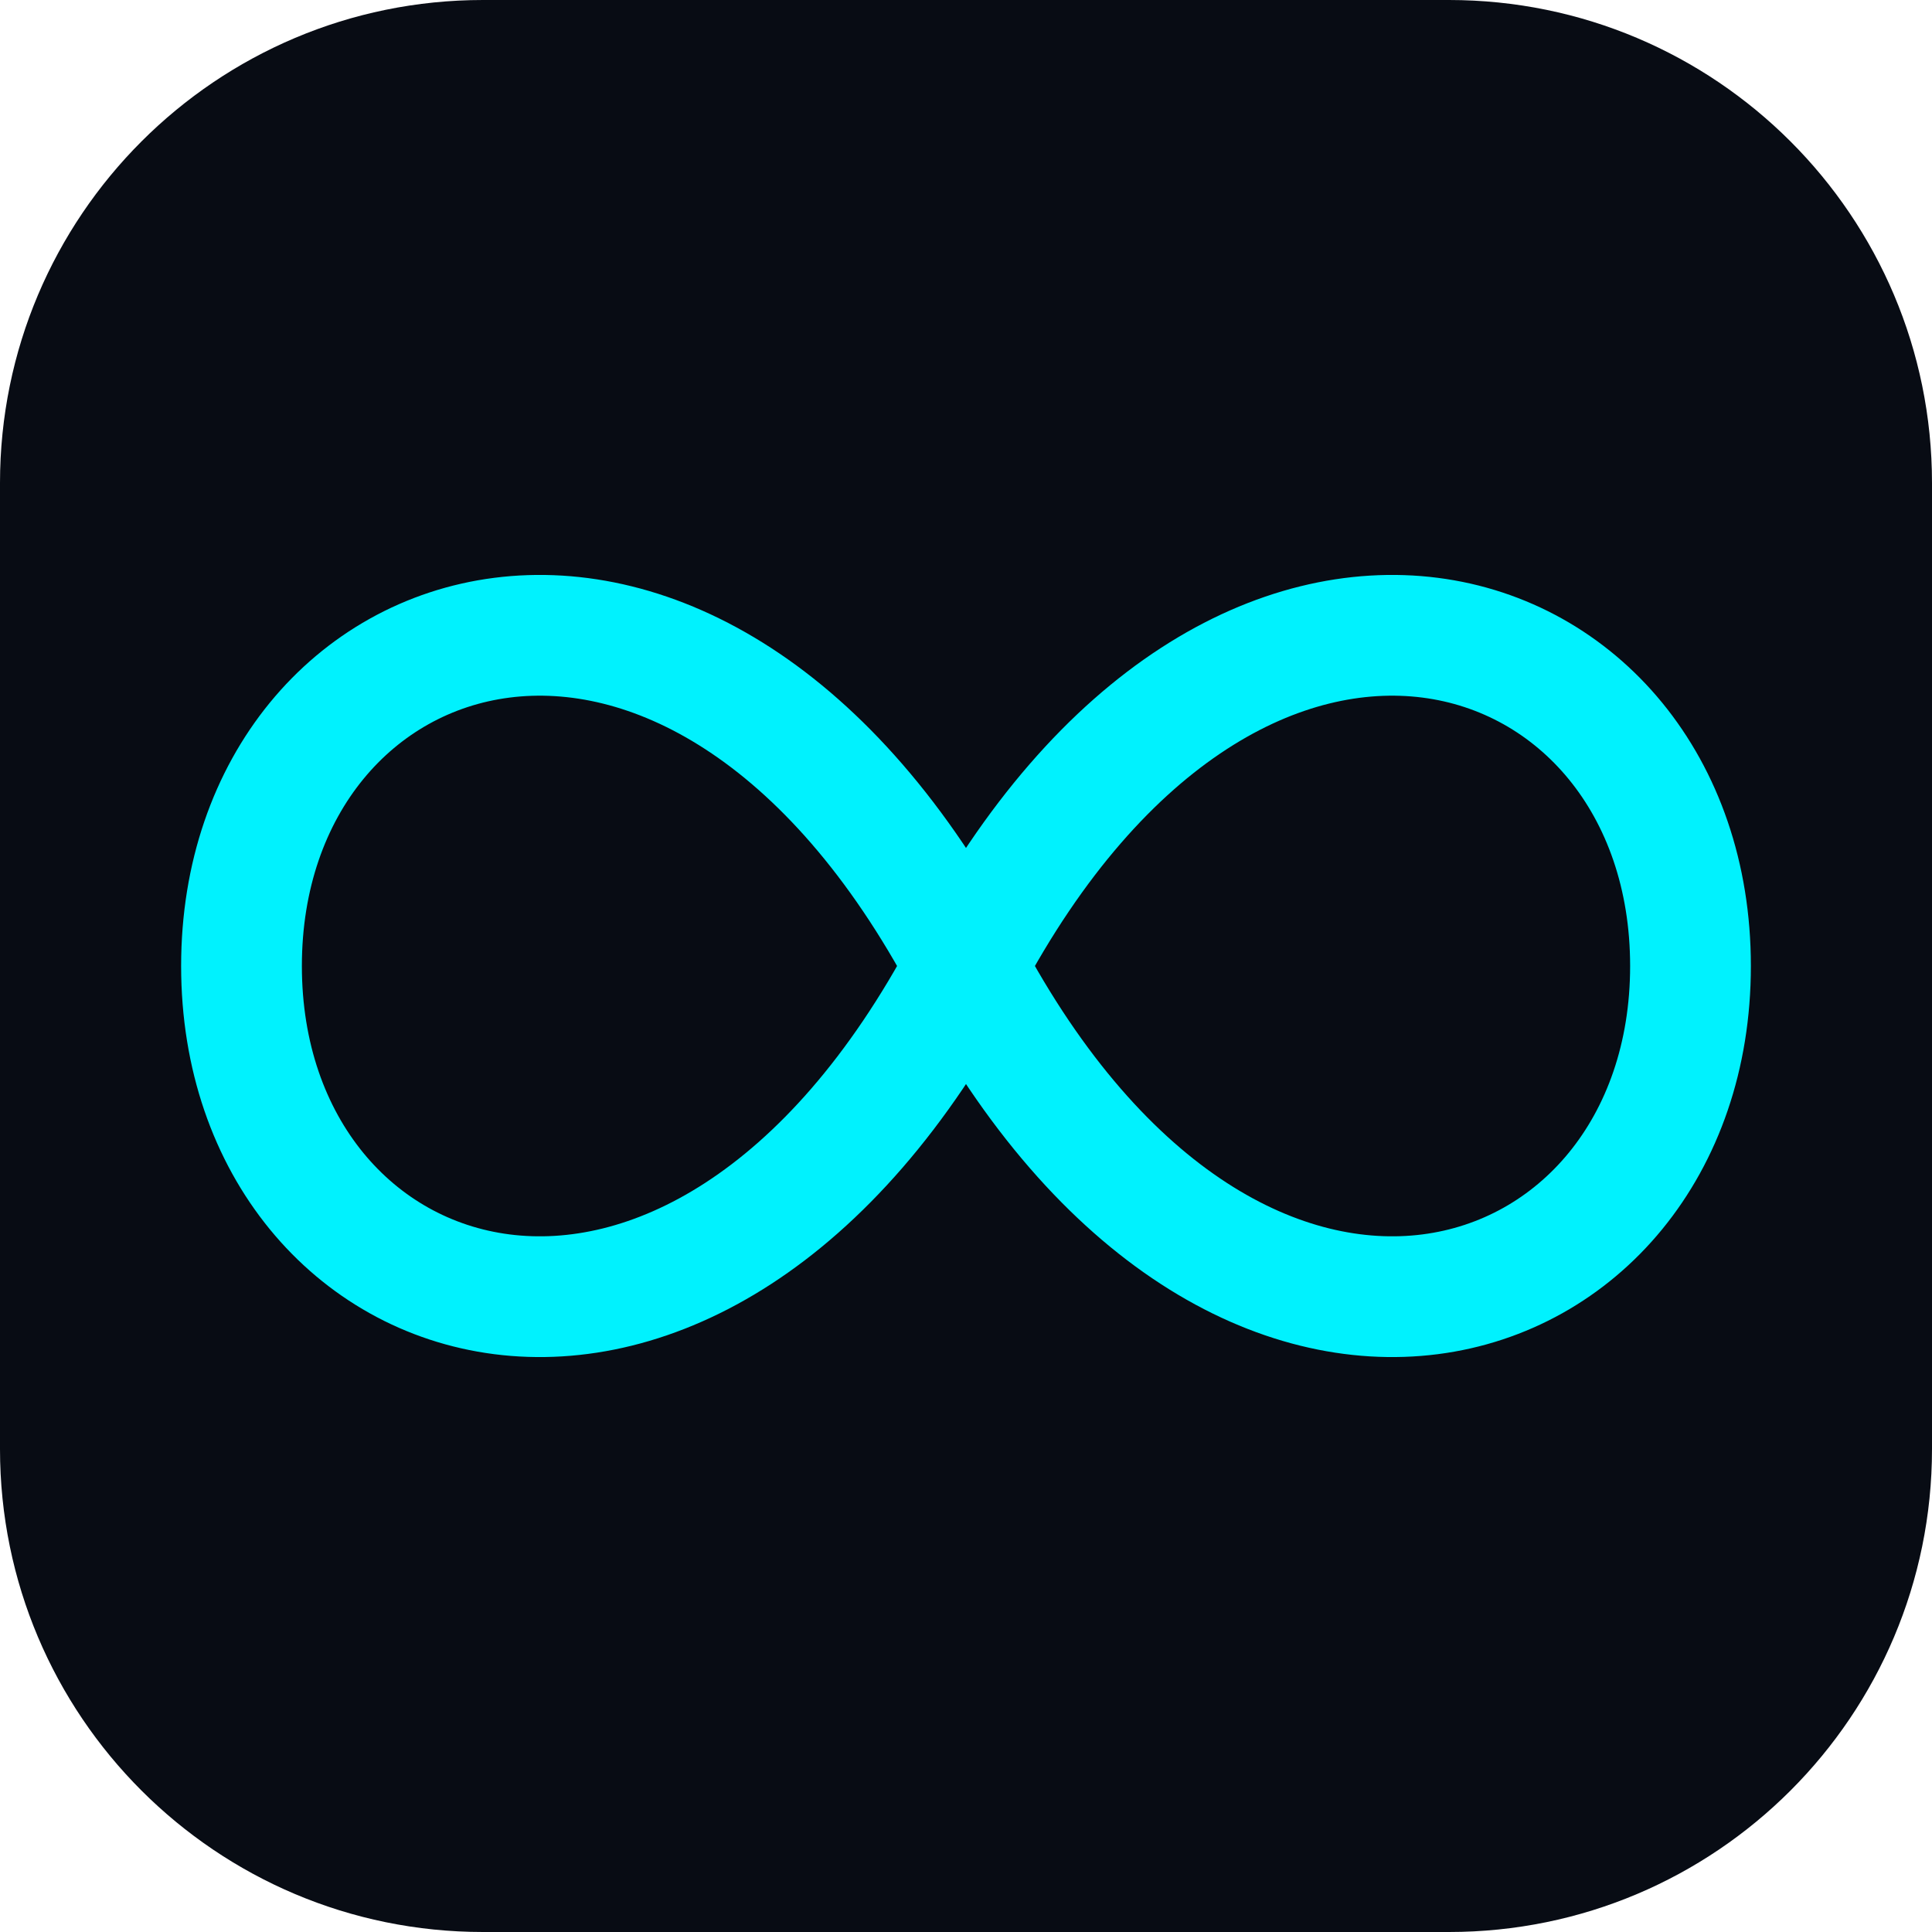
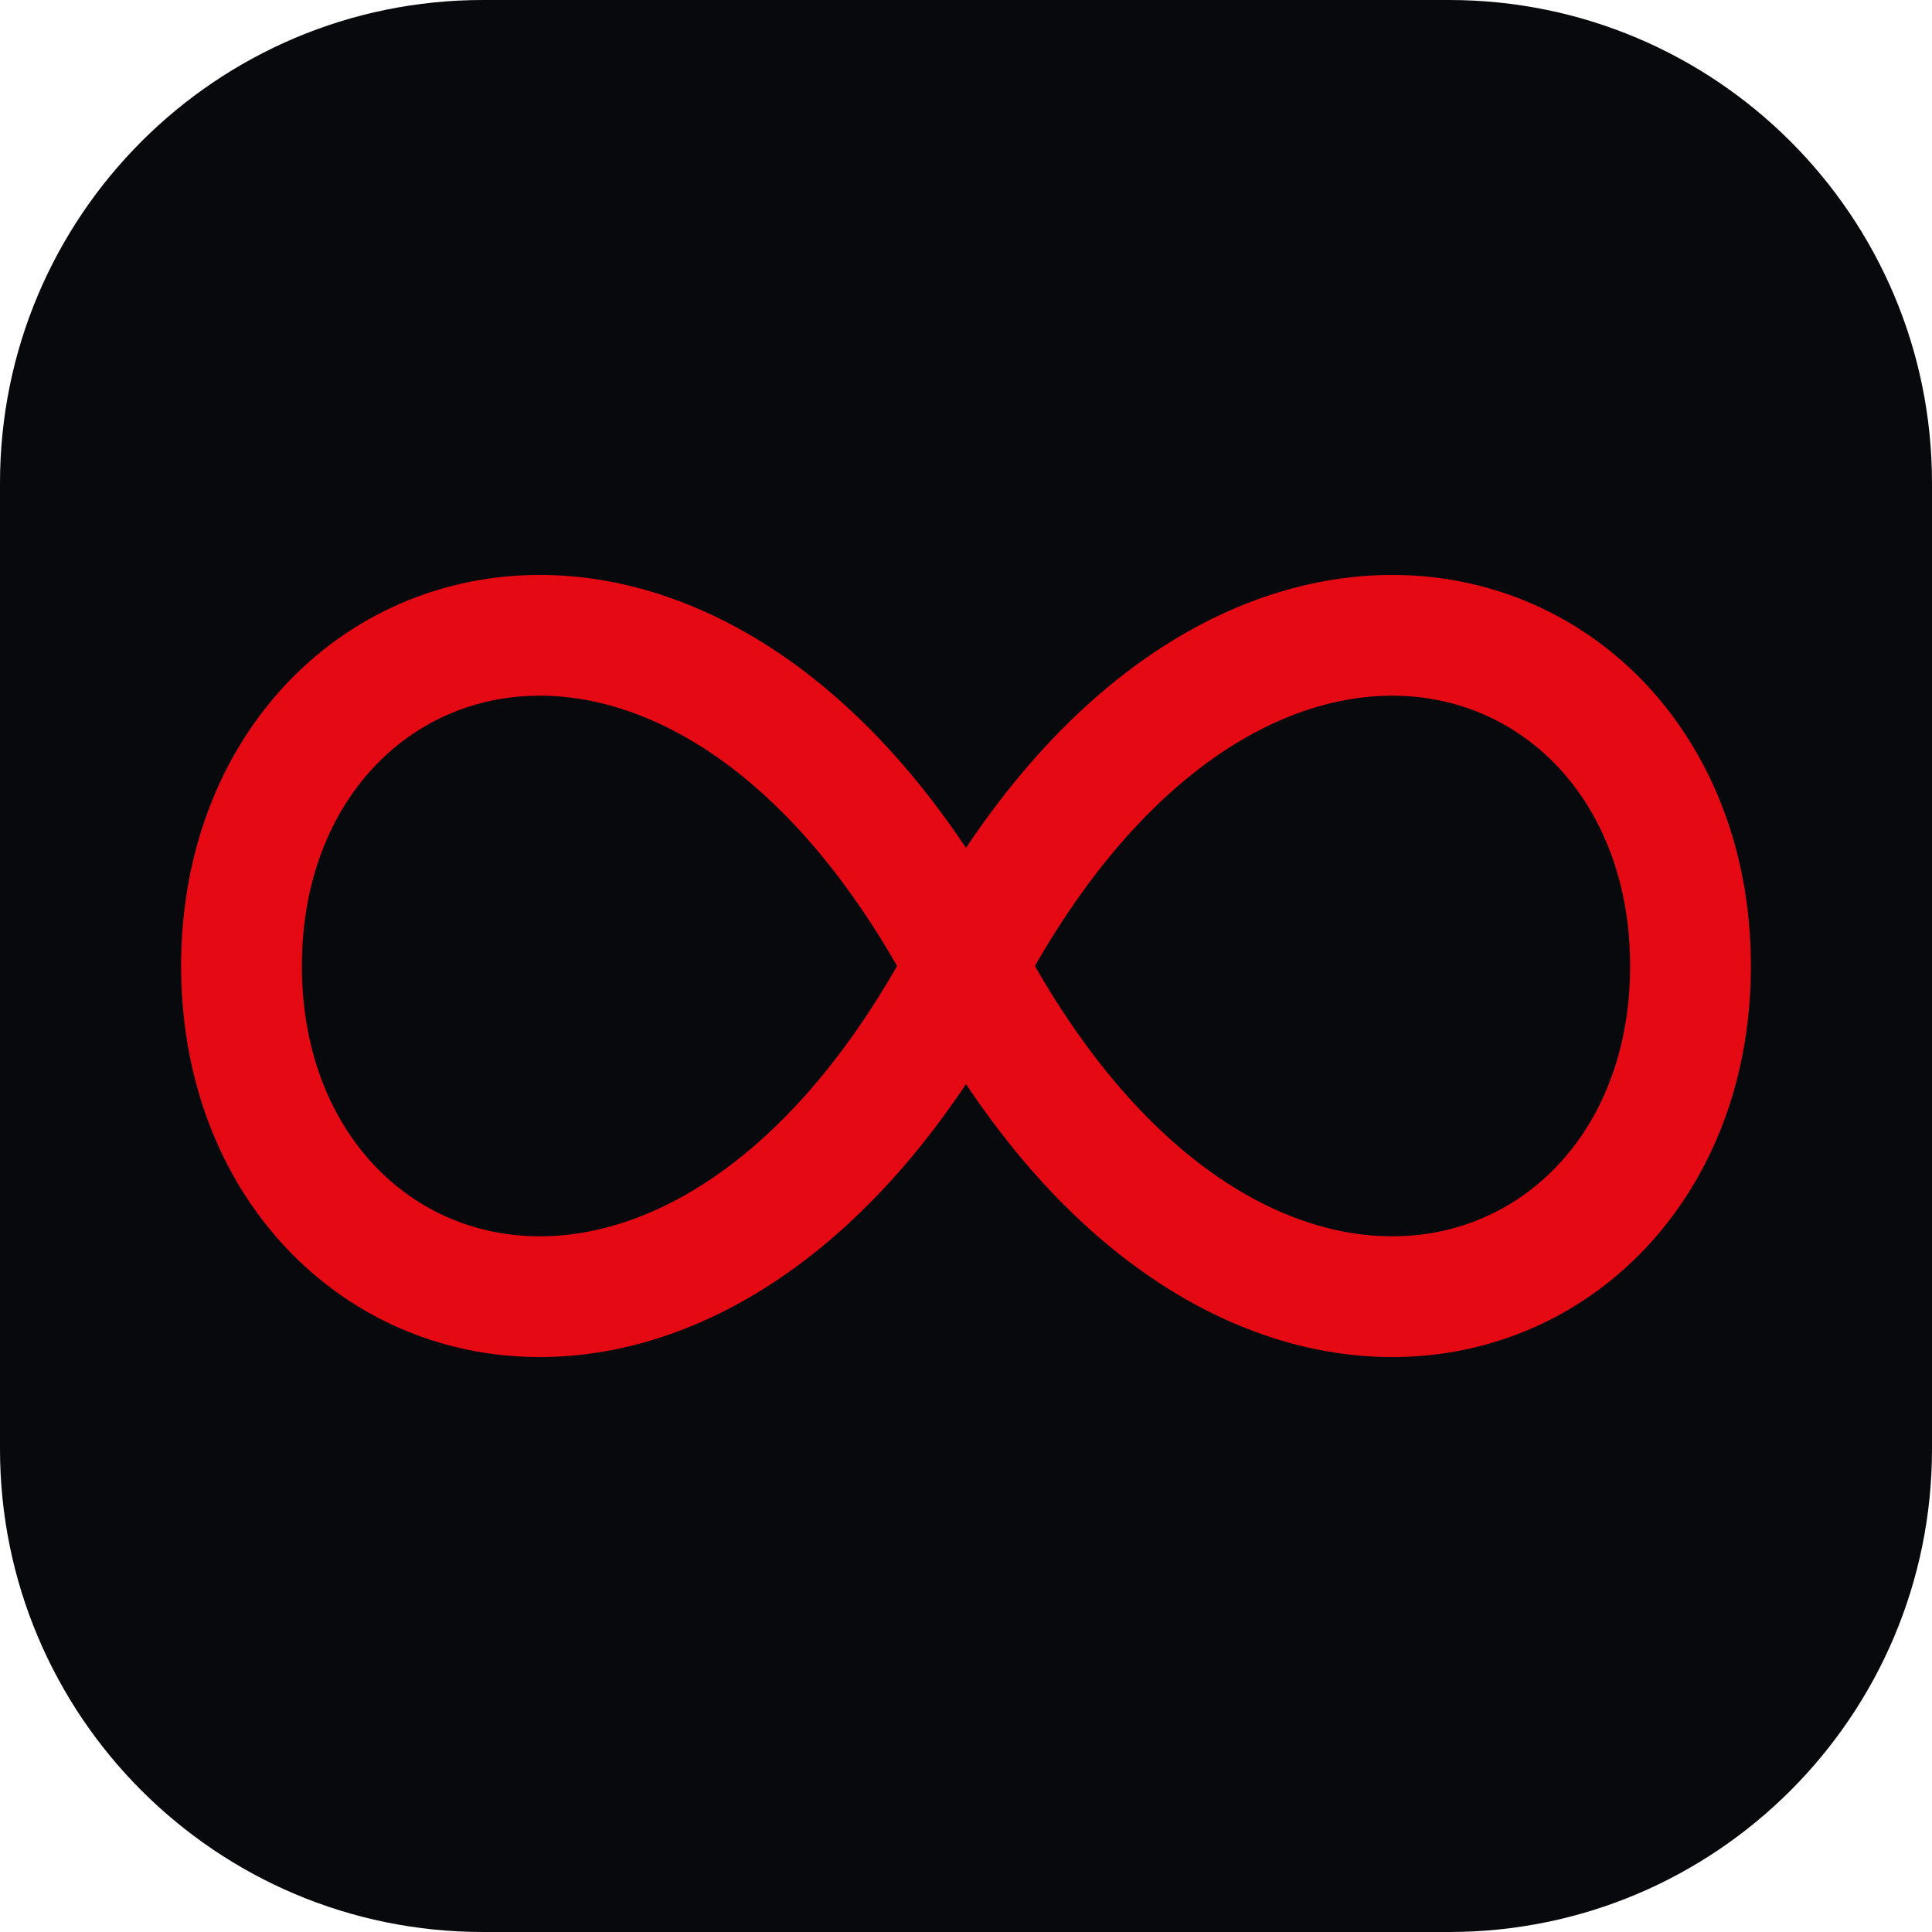
<svg xmlns="http://www.w3.org/2000/svg" viewBox="0 0 64 64">
-   <rect width="64" height="64" rx="16" fill="#080C14" />
-   <path d="M32 32c-9-17-24-12-24 0s15 17 24 0 24-12 24 0-15 17-24 0" fill="none" stroke="#00F2FE" stroke-width="4" stroke-linecap="round" />
+   <rect width="64" height="64" rx="16" fill="#08090C" />
+   <path d="M32 32c-9-17-24-12-24 0s15 17 24 0 24-12 24 0-15 17-24 0" fill="none" stroke="#E50914" stroke-width="4" stroke-linecap="round" />
</svg>
